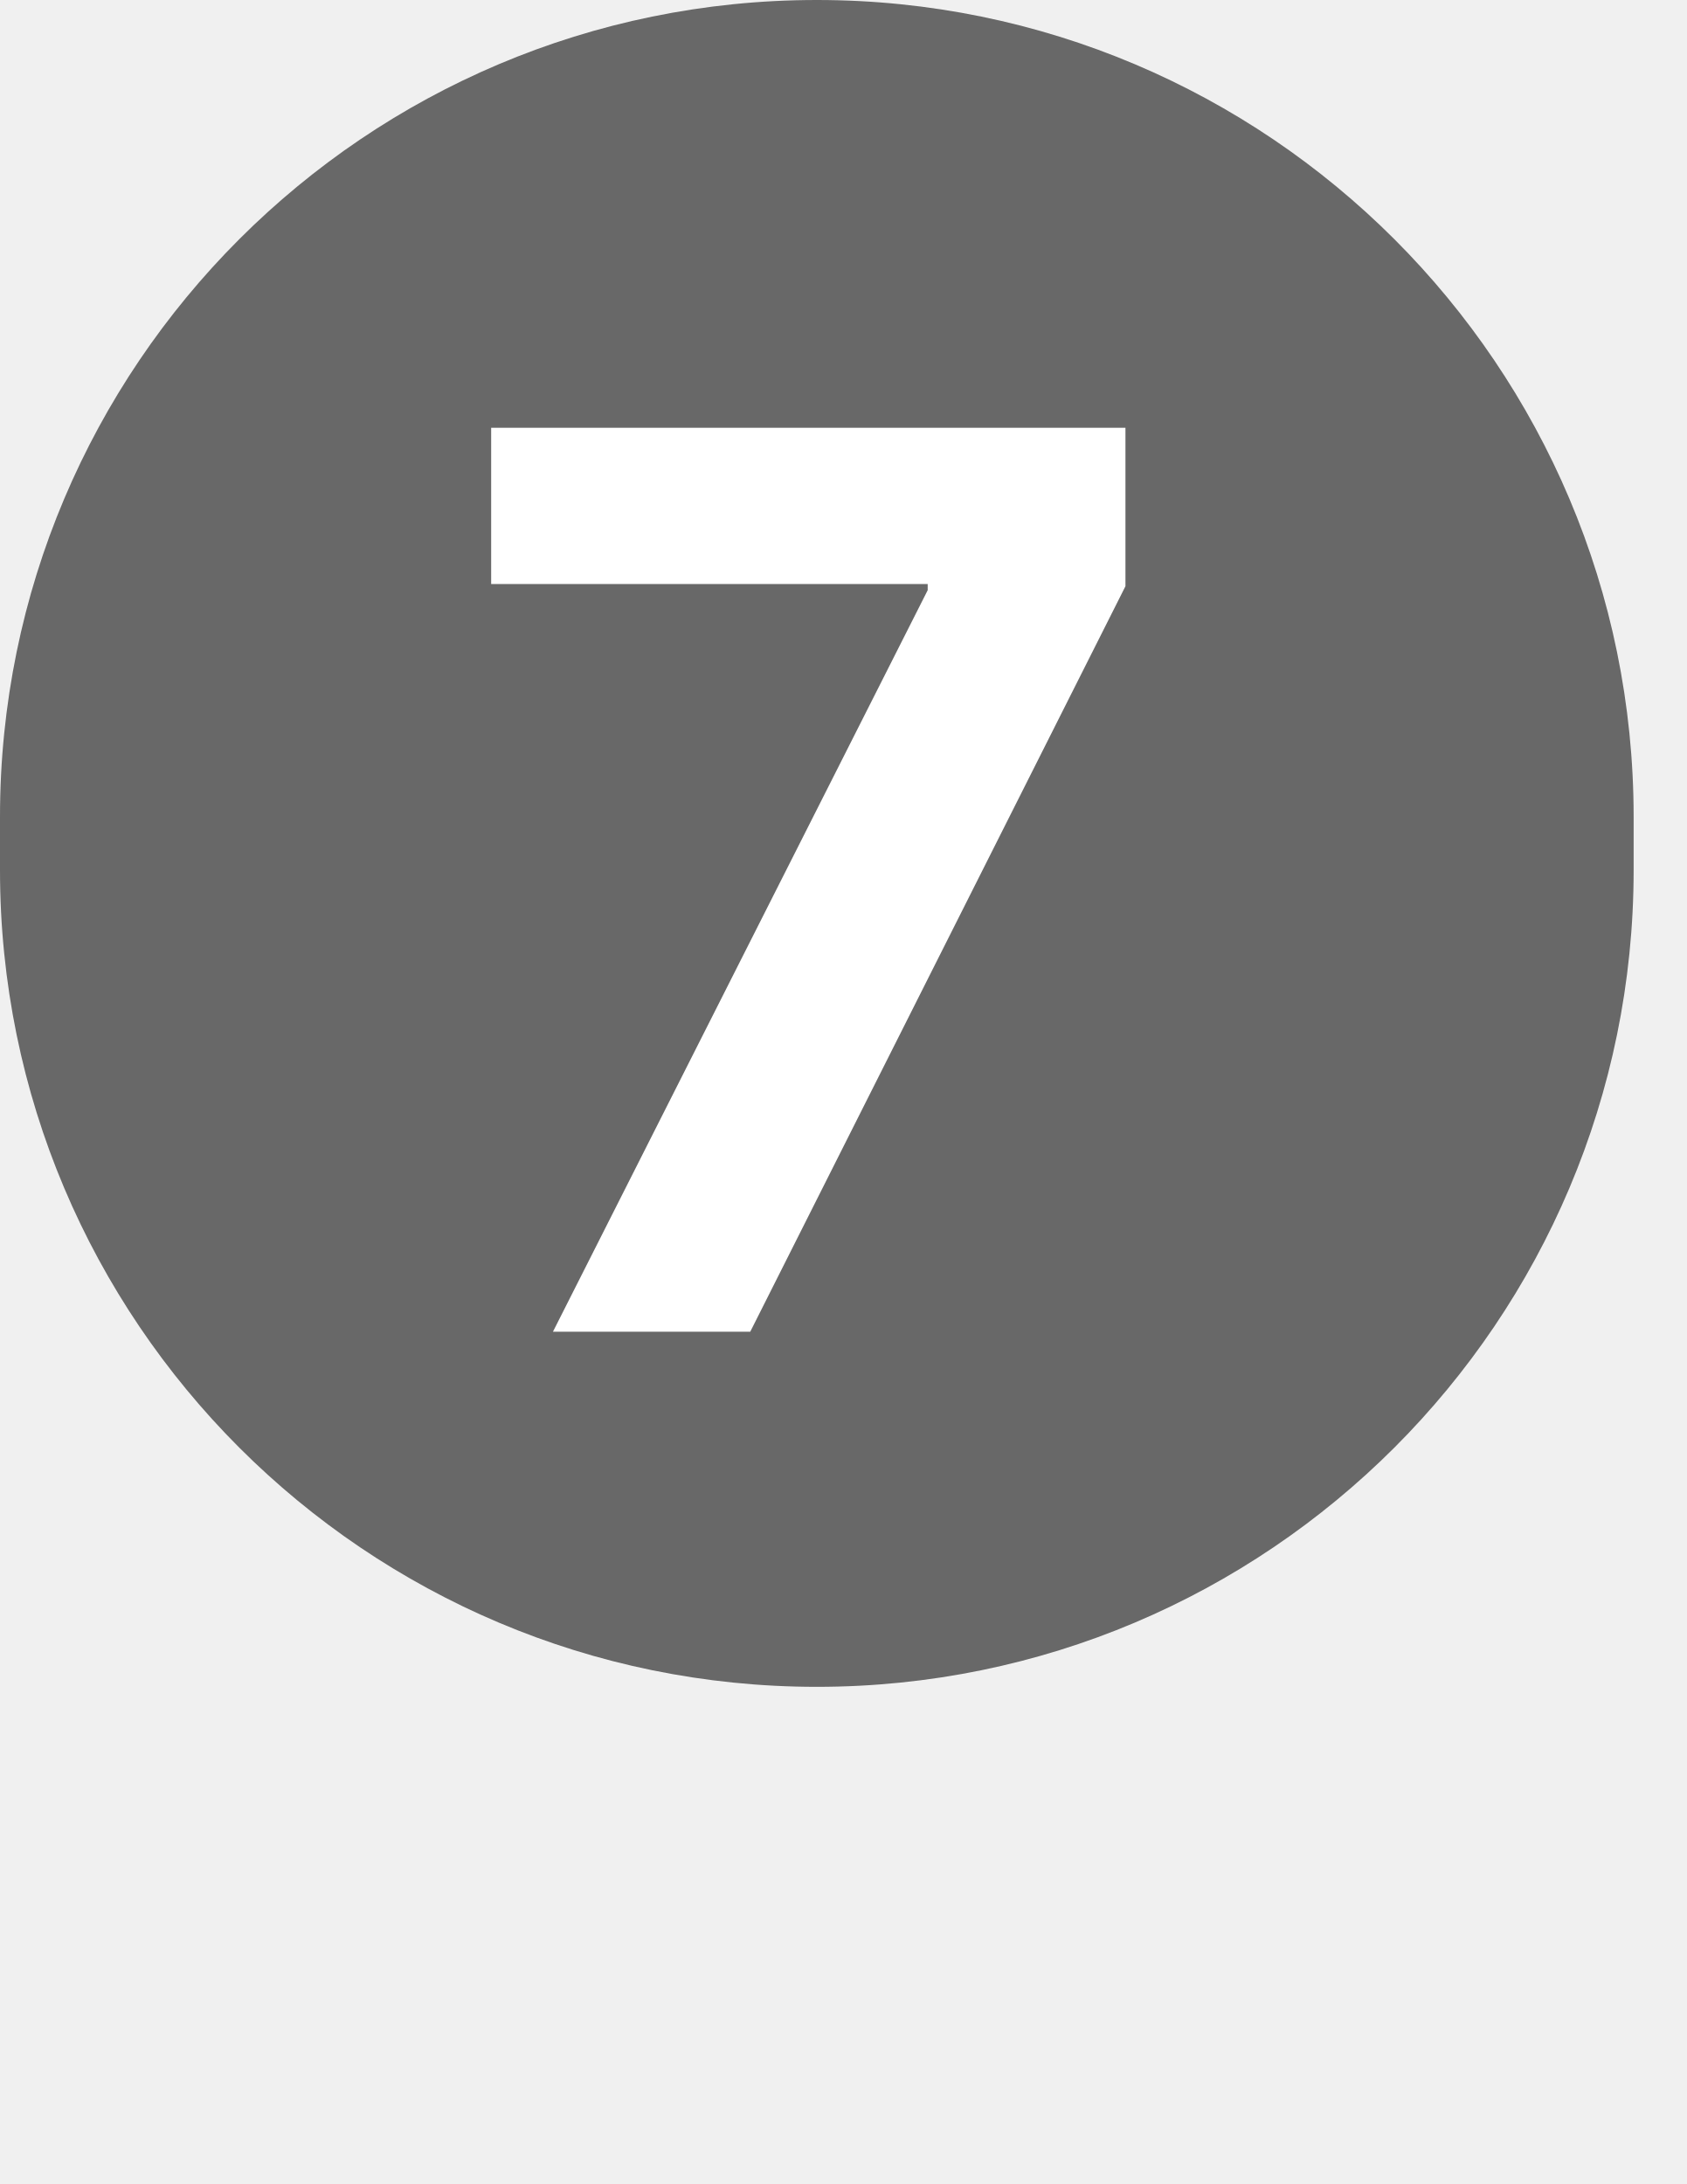
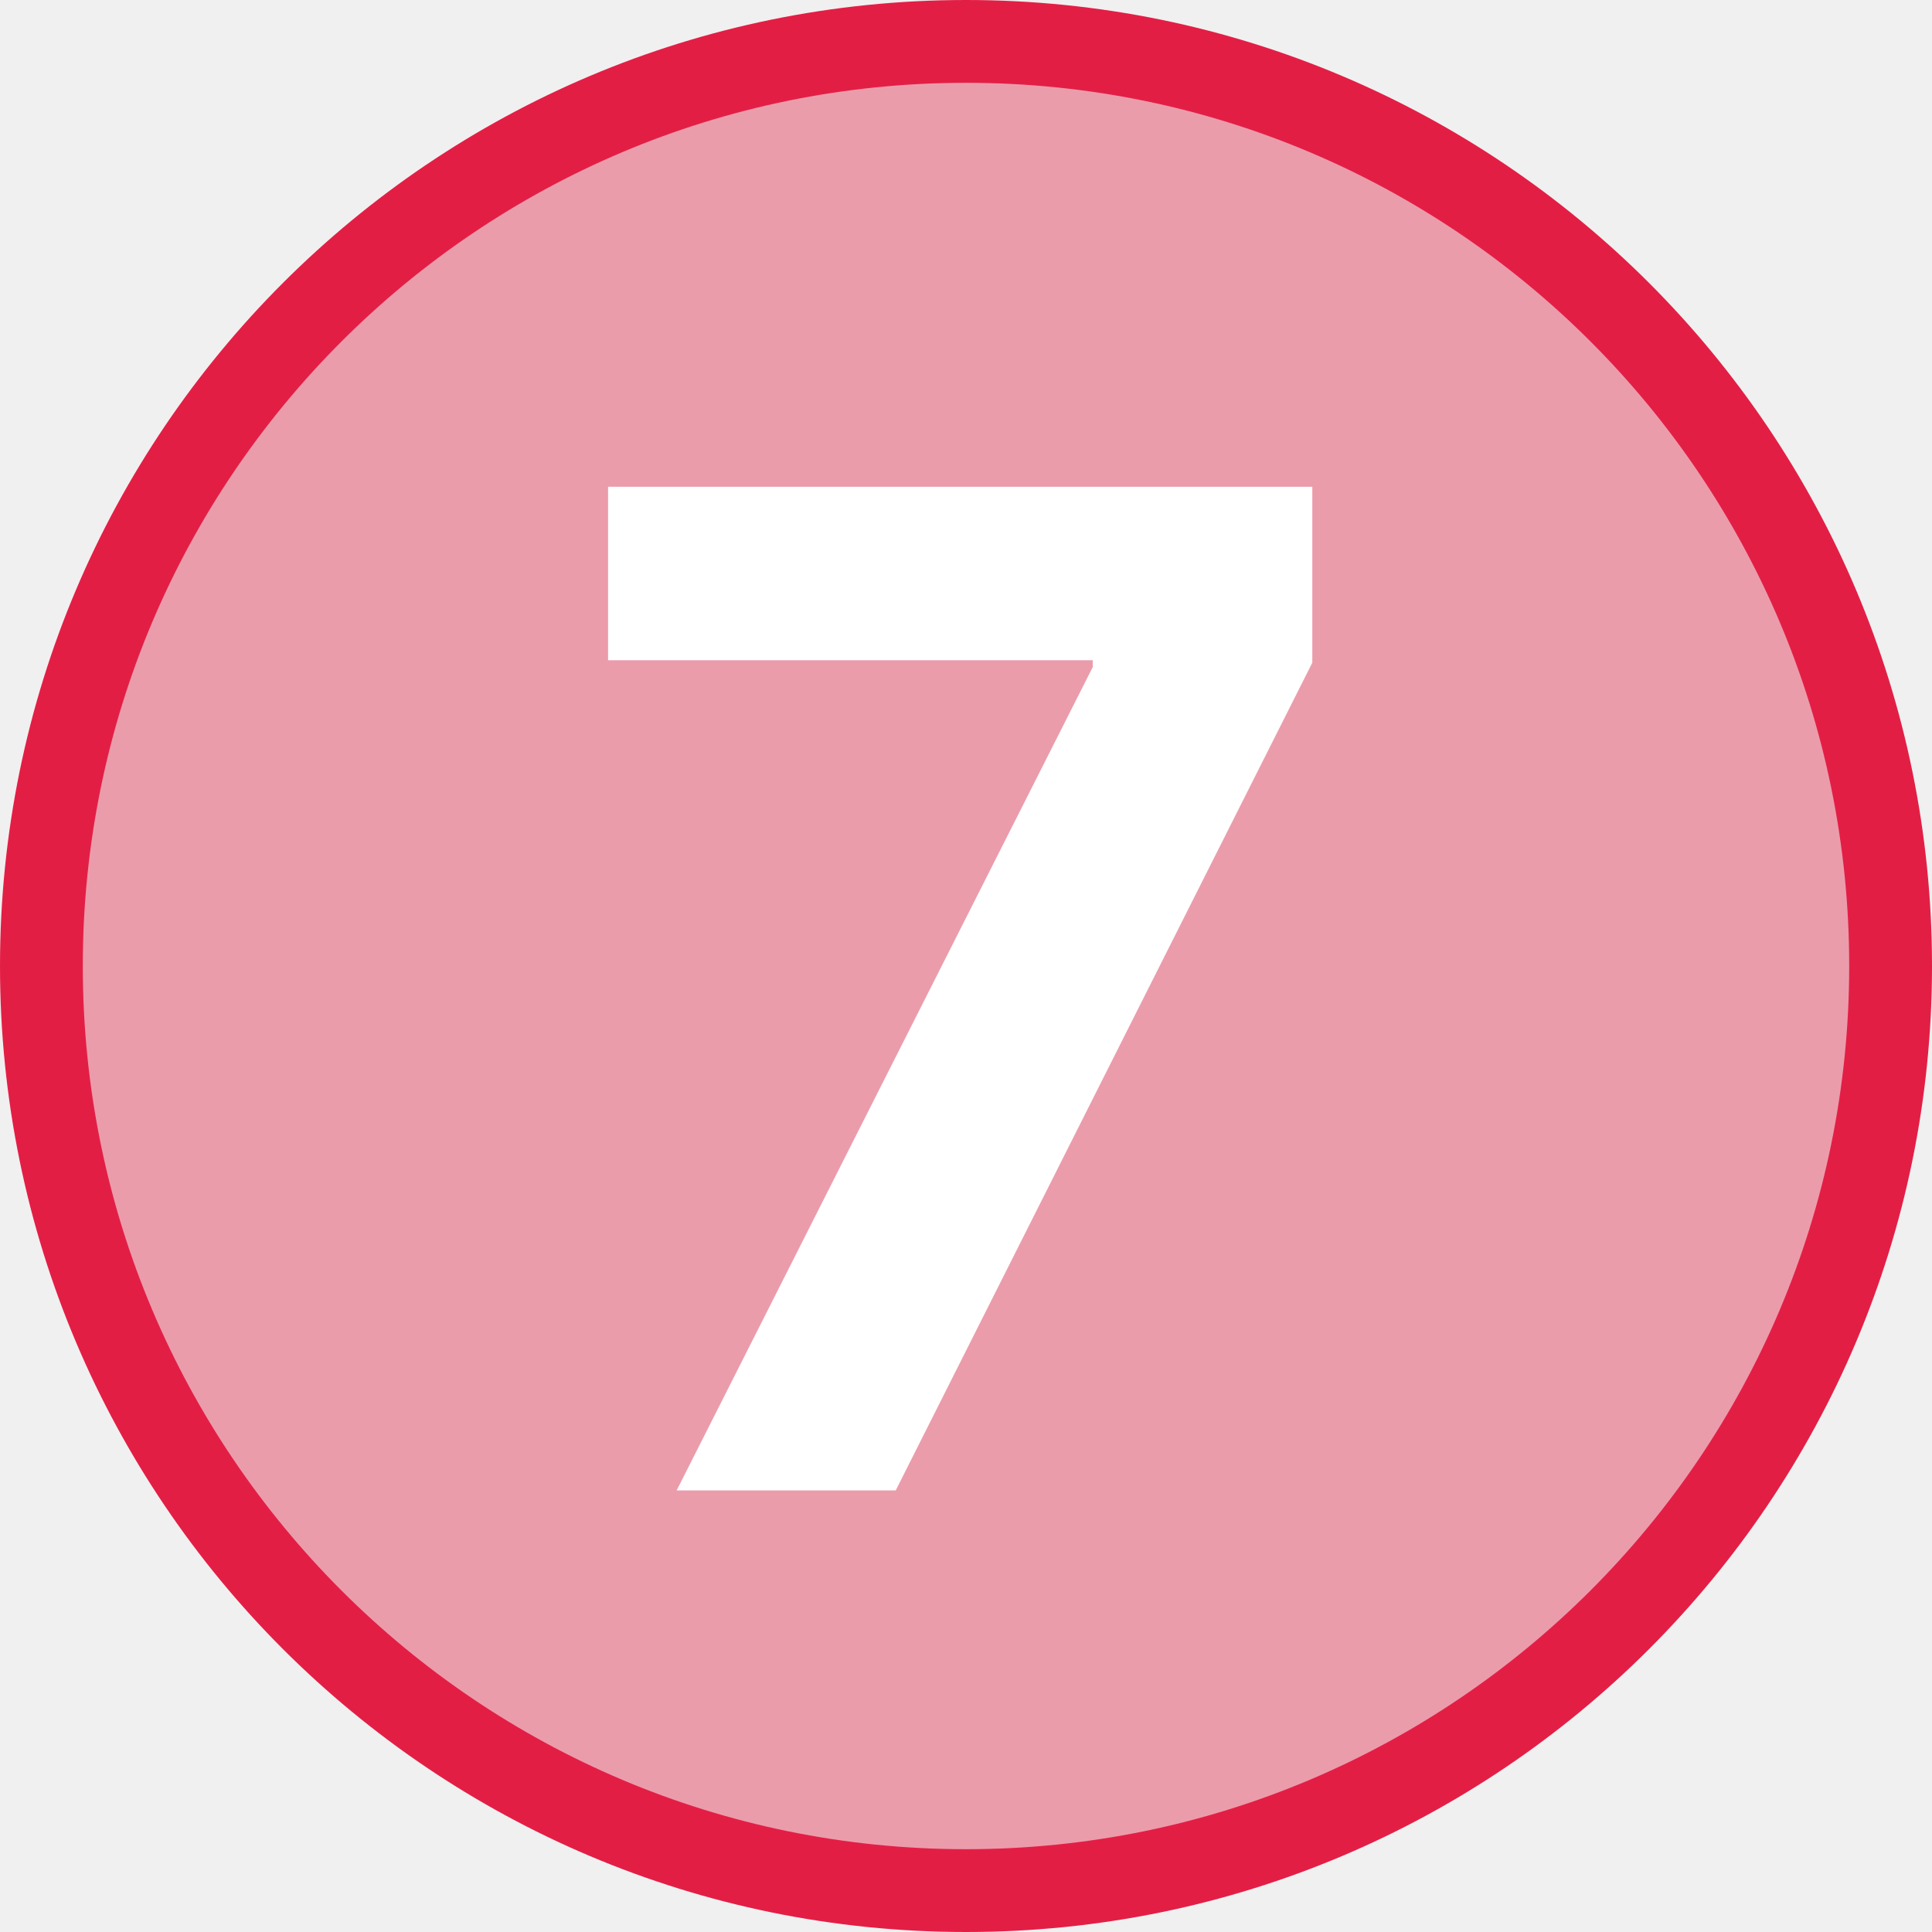
- <svg xmlns="http://www.w3.org/2000/svg" width="95" height="123" viewBox="0 0 95 123" fill="none">
-   <rect width="92" height="95" rx="46" fill="#686868" />
-   <path d="M31.14 75L52.244 33.239V32.891H27.66V24.091H63.381V33.015L42.251 75H31.14Z" fill="white" />
+ <svg xmlns="http://www.w3.org/2000/svg" width="70" height="70" viewBox="0 0 70 70" fill="none">
+   <rect x="1.5" y="1.5" width="67" height="67" rx="33.5" fill="#E31E45" fill-opacity="0.4" stroke="#E31E45" stroke-width="3" />
+   <path d="M24.517 54L39.592 24.171V23.922H22.032V17.636H47.547V24.011L32.454 54H24.517Z" fill="white" />
</svg>
